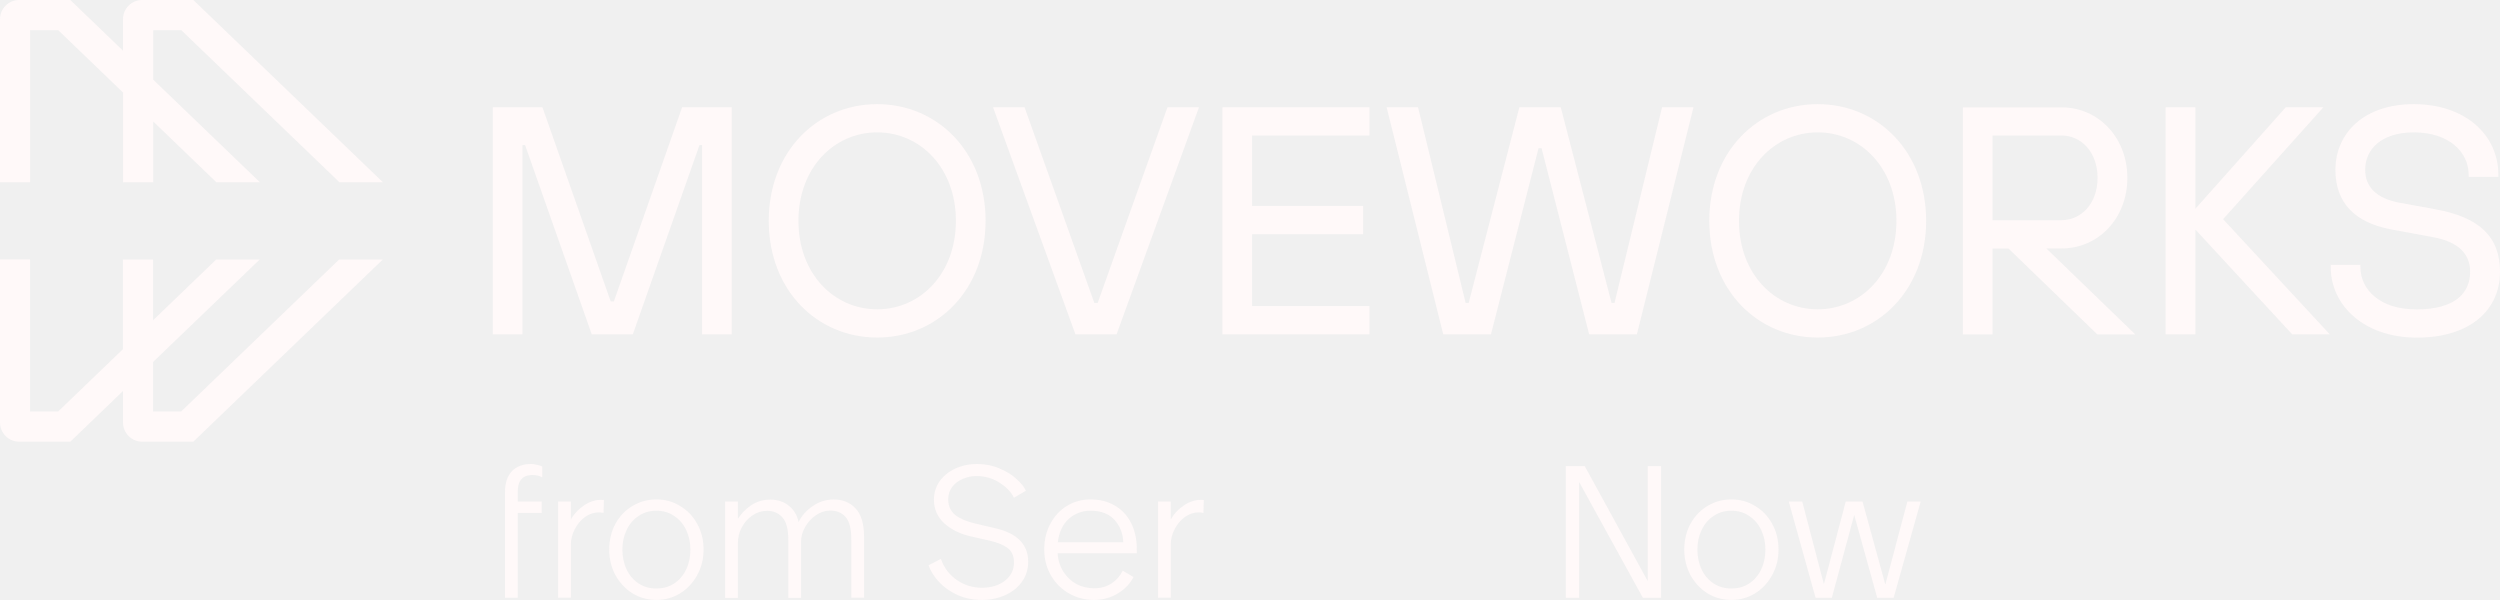
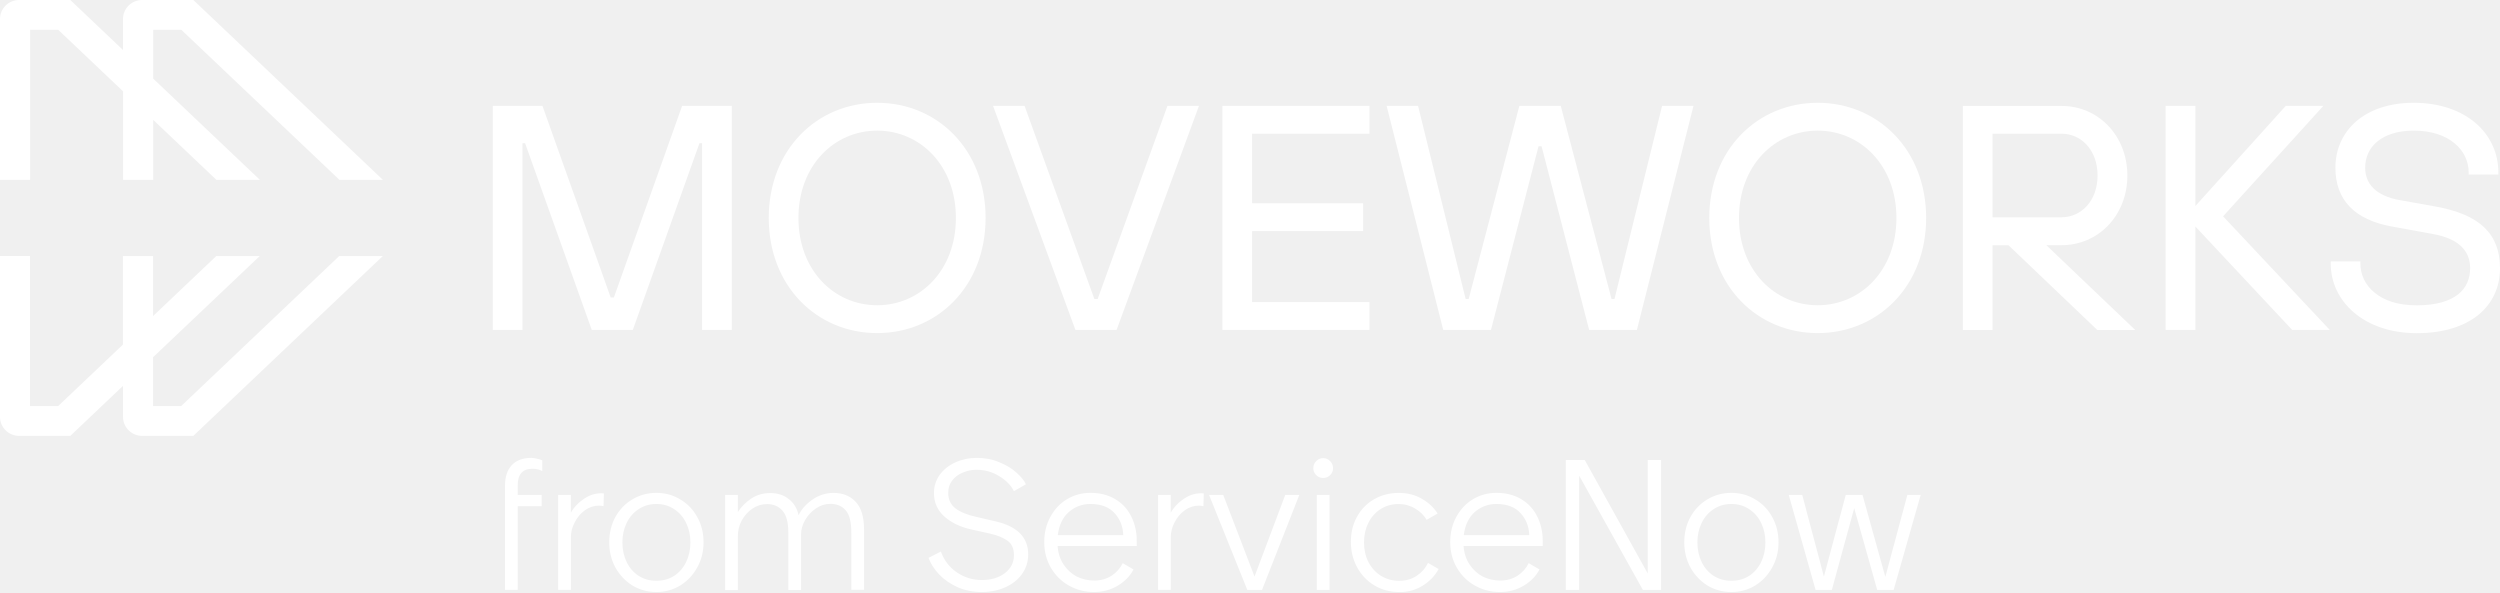
- <svg xmlns="http://www.w3.org/2000/svg" width="150" height="36" viewBox="0 0 150 36" fill="none">
-   <g clip-path="url(#clip0_12_18)">
-     <path d="M30.301 29.525C30.301 28.989 30.436 28.576 30.706 28.28C30.984 27.985 31.375 27.839 31.876 27.839C31.97 27.839 32.077 27.855 32.201 27.886C32.333 27.908 32.443 27.944 32.537 27.991V28.642C32.374 28.548 32.176 28.501 31.945 28.501C31.358 28.501 31.064 28.835 31.064 29.5V30.093H32.501V30.777H31.064V35.865H30.299V29.522L30.301 29.525ZM33.487 30.093H34.252V31.174C34.445 30.827 34.72 30.537 35.075 30.303C35.438 30.063 35.824 29.96 36.234 29.999L36.212 30.777C36.11 30.755 36.022 30.741 35.945 30.741C35.645 30.741 35.361 30.835 35.1 31.02C34.844 31.205 34.64 31.45 34.486 31.751C34.332 32.046 34.255 32.347 34.255 32.656V35.862H33.489V30.087L33.487 30.093ZM39.383 35.995C38.858 35.995 38.379 35.862 37.946 35.6C37.523 35.33 37.181 34.965 36.925 34.507C36.677 34.044 36.553 33.531 36.553 32.973C36.553 32.416 36.677 31.886 36.925 31.428C37.181 30.97 37.52 30.614 37.946 30.361C38.379 30.099 38.858 29.966 39.383 29.966C39.909 29.966 40.386 30.099 40.809 30.361C41.242 30.617 41.583 30.973 41.831 31.428C42.087 31.886 42.214 32.4 42.214 32.973C42.214 33.547 42.087 34.041 41.831 34.507C41.583 34.965 41.245 35.327 40.809 35.6C40.386 35.862 39.909 35.995 39.383 35.995ZM39.383 35.31C39.785 35.31 40.141 35.211 40.449 35.01C40.757 34.808 40.997 34.529 41.167 34.173C41.338 33.818 41.423 33.418 41.423 32.976C41.423 32.535 41.338 32.148 41.167 31.793C40.997 31.437 40.757 31.158 40.449 30.956C40.141 30.747 39.785 30.642 39.383 30.642C38.982 30.642 38.626 30.747 38.318 30.956C38.01 31.158 37.77 31.437 37.599 31.793C37.429 32.148 37.343 32.543 37.343 32.976C37.343 33.409 37.429 33.815 37.599 34.173C37.77 34.529 38.01 34.808 38.318 35.01C38.626 35.211 38.982 35.31 39.383 35.31ZM43.508 30.093H44.273V31.128C44.482 30.802 44.749 30.532 45.074 30.314C45.407 30.09 45.79 29.977 46.222 29.977C46.654 29.977 47.034 30.101 47.334 30.35C47.637 30.59 47.83 30.915 47.915 31.326C48.086 30.962 48.364 30.645 48.749 30.374C49.135 30.104 49.556 29.969 50.013 29.969C50.561 29.969 51.001 30.145 51.334 30.504C51.676 30.86 51.844 31.434 51.844 32.223V35.859H51.078V32.364C51.078 31.729 50.965 31.282 50.742 31.028C50.519 30.766 50.208 30.634 49.815 30.634C49.512 30.634 49.228 30.727 48.956 30.912C48.686 31.097 48.468 31.334 48.306 31.622C48.144 31.908 48.064 32.195 48.064 32.482V35.873H47.298V32.377C47.298 31.759 47.183 31.318 46.952 31.053C46.72 30.783 46.409 30.648 46.024 30.648C45.707 30.648 45.413 30.741 45.143 30.926C44.881 31.105 44.666 31.346 44.504 31.646C44.35 31.942 44.273 32.253 44.273 32.587V35.876H43.508V30.101V30.093ZM58.91 35.995C58.385 35.995 57.903 35.898 57.462 35.705C57.022 35.503 56.65 35.244 56.35 34.927C56.047 34.601 55.835 34.265 55.712 33.917L56.455 33.533C56.634 34.052 56.945 34.471 57.394 34.789C57.851 35.106 58.354 35.266 58.913 35.266C59.472 35.266 59.929 35.125 60.292 34.847C60.656 34.56 60.838 34.196 60.838 33.754C60.838 33.351 60.706 33.056 60.444 32.871C60.188 32.686 59.838 32.543 59.39 32.441L58.253 32.184C57.628 32.044 57.102 31.79 56.675 31.417C56.251 31.037 56.036 30.556 56.036 29.977C56.036 29.574 56.149 29.21 56.372 28.884C56.603 28.559 56.917 28.302 57.311 28.117C57.713 27.933 58.151 27.839 58.621 27.839C59.092 27.839 59.557 27.927 59.965 28.107C60.383 28.277 60.725 28.49 60.997 28.747C61.275 28.995 61.46 29.227 61.553 29.445L60.835 29.864C60.672 29.522 60.383 29.221 59.965 28.956C59.549 28.694 59.09 28.562 58.586 28.562C58.299 28.562 58.027 28.62 57.763 28.735C57.501 28.843 57.286 29.006 57.124 29.224C56.97 29.434 56.893 29.682 56.893 29.966C56.893 30.361 57.036 30.675 57.322 30.907C57.617 31.13 58.021 31.301 58.539 31.417L59.72 31.696C61.033 31.997 61.691 32.667 61.691 33.705C61.691 34.154 61.567 34.551 61.319 34.902C61.08 35.244 60.747 35.509 60.323 35.705C59.899 35.898 59.425 35.995 58.908 35.995H58.91ZM65.633 35.995C65.099 35.995 64.606 35.868 64.15 35.611C63.693 35.354 63.332 34.996 63.059 34.529C62.789 34.066 62.655 33.542 62.655 32.962C62.655 32.383 62.779 31.875 63.026 31.417C63.274 30.959 63.604 30.603 64.023 30.35C64.447 30.093 64.915 29.966 65.427 29.966C65.975 29.966 66.451 30.082 66.853 30.314C67.263 30.545 67.58 30.863 67.803 31.265C68.026 31.66 68.158 32.11 68.196 32.615C68.205 32.714 68.207 32.91 68.207 33.197H63.456C63.486 33.63 63.607 34.005 63.816 34.322C64.026 34.64 64.287 34.883 64.604 35.054C64.929 35.216 65.281 35.297 65.658 35.297C66.035 35.297 66.396 35.2 66.691 35.007C66.993 34.805 67.216 34.549 67.362 34.24L68.012 34.623C67.803 35.026 67.486 35.354 67.062 35.611C66.638 35.868 66.162 35.995 65.636 35.995H65.633ZM67.395 32.535C67.379 32.008 67.205 31.564 66.875 31.199C66.542 30.827 66.06 30.642 65.427 30.642C64.931 30.642 64.499 30.805 64.127 31.13C63.764 31.456 63.544 31.925 63.467 32.537H67.395V32.535ZM69.479 30.093H70.245V31.174C70.437 30.827 70.713 30.537 71.068 30.303C71.431 30.063 71.817 29.96 72.227 29.999L72.205 30.777C72.103 30.755 72.015 30.741 71.938 30.741C71.635 30.741 71.354 30.835 71.093 31.02C70.837 31.205 70.633 31.45 70.479 31.751C70.325 32.046 70.247 32.347 70.247 32.656V35.862H69.482V30.087L69.479 30.093ZM72.549 27.968H95.085L98.865 34.869V27.968H99.663V35.868H98.573L94.749 28.92V35.868H93.948V27.968ZM103.884 35.995C103.358 35.995 102.879 35.862 102.447 35.6C102.023 35.33 101.681 34.965 101.428 34.507C101.18 34.044 101.056 33.531 101.056 32.973C101.056 32.416 101.18 31.886 101.428 31.428C101.684 30.97 102.023 30.614 102.447 30.361C102.879 30.099 103.358 29.966 103.884 29.966C104.409 29.966 104.886 30.099 105.31 30.361C105.742 30.617 106.083 30.973 106.328 31.428C106.584 31.886 106.711 32.4 106.711 32.973C106.711 33.547 106.584 34.041 106.328 34.507C106.08 34.965 105.742 35.327 105.31 35.6C104.886 35.862 104.409 35.995 103.884 35.995ZM103.884 35.31C104.286 35.31 104.641 35.211 104.949 35.01C105.257 34.808 105.497 34.529 105.668 34.173C105.838 33.818 105.924 33.418 105.924 32.976C105.924 32.535 105.838 32.148 105.668 31.793C105.497 31.437 105.257 31.158 104.949 30.956C104.641 30.747 104.286 30.642 103.884 30.642C103.482 30.642 103.127 30.747 102.818 30.956C102.51 31.158 102.27 31.437 102.1 31.793C101.929 32.148 101.844 32.543 101.844 32.976C101.844 33.409 101.929 33.815 102.1 34.173C102.27 34.529 102.51 34.808 102.818 35.01C103.127 35.211 103.482 35.31 103.884 35.31ZM107.322 30.093H108.134L109.434 35.054L110.744 30.093H111.752L113.12 35.076L114.441 30.093H115.24L113.618 35.868H112.633L111.253 30.896L109.91 35.868H108.935L107.325 30.093H107.322Z" fill="#FFF9F9" />
-     <path d="M11.599 0H8.531C7.896 0 7.38 0.517 7.38 1.155V3.041L4.219 0H1.151C0.516 0 0 0.517 0 1.155V10.936H1.807V1.813H3.495L7.385 5.554V10.936H9.193V7.289L12.984 10.936H15.594L9.193 4.781V1.813H10.88L20.318 10.889L20.365 10.936H22.974L11.599 0Z" fill="#FFF9F9" />
-     <path d="M20.354 15.565L10.87 24.688H9.182V21.72L15.287 15.853L15.583 15.57H12.974L9.182 19.217V15.57H7.375V20.952L3.49 24.688H1.802V15.565H0V25.346C0 25.984 0.516 26.501 1.151 26.501H4.219L7.38 23.46V25.346C7.38 25.984 7.896 26.501 8.531 26.501H11.599L22.672 15.853L22.969 15.57H20.359L20.354 15.565Z" fill="#FFF9F9" />
-     <path d="M70.047 6.437L65.859 18.178H65.661L61.474 6.437H59.583L64.526 20.059H66.995L71.938 6.437H70.047Z" fill="#FFF9F9" />
-     <path d="M40.927 6.437L36.833 18.084H36.641L32.547 6.437H29.568V20.059H31.349V8.705H31.505L35.505 20.059H37.969L41.969 8.705H42.125V20.059H43.906V6.437H40.927Z" fill="#FFF9F9" />
-     <path d="M52.63 6.249C49.031 6.249 46.125 9.081 46.125 13.251C46.125 17.42 49.031 20.252 52.63 20.252C56.229 20.252 59.135 17.42 59.135 13.251C59.135 9.081 56.229 6.249 52.63 6.249ZM52.63 18.559C50.047 18.559 47.906 16.433 47.906 13.251C47.906 10.069 50.047 7.942 52.63 7.942C55.214 7.942 57.354 10.069 57.354 13.251C57.354 16.433 55.214 18.559 52.63 18.559Z" fill="#FFF9F9" />
-     <path d="M73.344 6.437V20.059H82.167V18.366H75.125V14.05H81.786V12.357H75.125V8.13H82.167V6.437H73.344Z" fill="#FFF9F9" />
-     <path d="M133.385 13.151L139.401 6.437H137.146L131.724 12.524V6.437H129.938V20.059H131.724V13.773L137.531 20.059H139.786L133.385 13.151Z" fill="#FFF9F9" />
-     <path d="M149.057 13.825C148.411 13.204 147.432 12.791 146.089 12.55L143.995 12.169C143.26 12.038 142.74 11.782 142.406 11.448C142.073 11.114 141.911 10.69 141.911 10.199C141.911 9.567 142.156 9.008 142.635 8.606C143.12 8.203 143.844 7.942 144.823 7.942C146.964 7.942 148.12 9.144 148.12 10.481V10.612H149.901V10.481C149.901 8.099 147.922 6.249 144.823 6.249C143.37 6.249 142.198 6.662 141.385 7.367C140.573 8.073 140.125 9.065 140.125 10.199C140.125 11.181 140.417 11.976 140.984 12.571C141.552 13.167 142.391 13.559 143.464 13.763L146.031 14.238C146.776 14.379 147.323 14.635 147.677 14.98C148.031 15.325 148.208 15.764 148.208 16.307C148.208 16.939 147.984 17.498 147.484 17.901C146.979 18.303 146.182 18.564 145.01 18.564C143.839 18.564 143.042 18.261 142.479 17.796C141.911 17.331 141.625 16.699 141.625 16.025V15.894H139.844V16.025C139.844 18.308 141.823 20.257 145.016 20.257C146.604 20.257 147.854 19.844 148.703 19.144C149.557 18.439 150 17.446 150 16.312C150 15.283 149.708 14.457 149.057 13.831V13.825Z" fill="#FFF9F9" />
-     <path d="M99.724 6.437L96.87 18.178H96.693L93.646 6.437H91.162L88.12 18.178H87.938L85.083 6.437H83.198L86.594 20.059H89.458L92.312 8.893H92.495L95.349 20.059H98.213L101.609 6.437H99.724Z" fill="#FFF9F9" />
-     <path d="M122.786 14.907H123.703C125.875 14.907 127.641 13.125 127.641 10.675C127.641 8.224 125.875 6.442 123.703 6.442H117.771V20.064H119.552V14.912H120.51L125.839 20.064H128.115L122.786 14.912V14.907ZM123.703 13.214H119.552V8.13H123.703C124.854 8.13 125.854 9.107 125.854 10.669C125.854 12.232 124.854 13.209 123.703 13.209V13.214Z" fill="#FFF9F9" />
-     <path d="M109.062 6.249C105.464 6.249 102.557 9.081 102.557 13.251C102.557 17.42 105.464 20.252 109.062 20.252C112.661 20.252 115.568 17.42 115.568 13.251C115.568 9.081 112.661 6.249 109.062 6.249ZM109.062 18.559C106.479 18.559 104.339 16.433 104.339 13.251C104.339 10.069 106.479 7.942 109.062 7.942C111.646 7.942 113.786 10.069 113.786 13.251C113.786 16.433 111.646 18.559 109.062 18.559Z" fill="#FFF9F9" />
+ <svg xmlns="http://www.w3.org/2000/svg" width="152" height="36" viewBox="0 0 152 36" fill="none">
+   <g clip-path="url(#clip0_12_42)">
+     <mask id="mask0_12_42" style="mask-type:luminance" maskUnits="userSpaceOnUse" x="0" y="0" width="152" height="36">
+       <path d="M152 0H0V36H152V0Z" fill="white" />
+     </mask>
+     <g mask="url(#mask0_12_42)">
+       <path d="M30.705 29.525C30.705 28.989 30.842 28.576 31.116 28.28C31.397 27.985 31.793 27.839 32.301 27.839C32.396 27.839 32.505 27.855 32.63 27.886C32.764 27.908 32.876 27.944 32.971 27.991V28.642C32.806 28.548 32.605 28.501 32.371 28.501C31.777 28.501 31.478 28.835 31.478 29.5V30.093H32.934V30.777H31.478V35.865H30.703V29.522L30.705 29.525ZM33.933 30.093H34.709V31.174C34.904 30.827 35.183 30.537 35.543 30.303C35.911 30.063 36.302 29.96 36.717 29.999L36.695 30.777C36.592 30.755 36.502 30.741 36.424 30.741C36.12 30.741 35.833 30.835 35.568 31.02C35.308 31.205 35.102 31.45 34.946 31.751C34.789 32.046 34.711 32.347 34.711 32.656V35.862H33.936V30.087L33.933 30.093ZM39.909 35.995C39.376 35.995 38.89 35.862 38.452 35.6C38.023 35.33 37.677 34.965 37.417 34.507C37.166 34.044 37.041 33.531 37.041 32.973C37.041 32.416 37.166 31.886 37.417 31.428C37.677 30.97 38.02 30.614 38.452 30.361C38.89 30.099 39.376 29.966 39.909 29.966C40.441 29.966 40.924 30.099 41.354 30.361C41.792 30.617 42.138 30.973 42.389 31.428C42.648 31.886 42.776 32.4 42.776 32.973C42.776 33.547 42.648 34.041 42.389 34.507C42.138 34.965 41.794 35.327 41.354 35.6C40.924 35.862 40.441 35.995 39.909 35.995ZM39.909 35.31C40.316 35.31 40.676 35.211 40.988 35.01C41.301 34.808 41.543 34.529 41.716 34.173C41.889 33.818 41.976 33.418 41.976 32.976C41.976 32.535 41.889 32.148 41.716 31.793C41.543 31.437 41.301 31.158 40.988 30.956C40.676 30.747 40.316 30.642 39.909 30.642C39.501 30.642 39.142 30.747 38.829 30.956C38.517 31.158 38.274 31.437 38.101 31.793C37.928 32.148 37.842 32.543 37.842 32.976C37.842 33.409 37.928 33.815 38.101 34.173C38.274 34.529 38.517 34.808 38.829 35.01C39.142 35.211 39.501 35.31 39.909 35.31ZM44.088 30.093H44.863V31.128C45.075 30.802 45.346 30.532 45.675 30.314C46.013 30.09 46.4 29.977 46.838 29.977C47.276 29.977 47.661 30.101 47.965 30.35C48.272 30.59 48.468 30.915 48.554 31.326C48.727 30.962 49.009 30.645 49.399 30.374C49.79 30.104 50.217 29.969 50.68 29.969C51.235 29.969 51.681 30.145 52.019 30.504C52.365 30.86 52.535 31.434 52.535 32.223V35.859H51.759V32.364C51.759 31.729 51.645 31.282 51.419 31.028C51.193 30.766 50.878 30.634 50.479 30.634C50.172 30.634 49.885 30.727 49.608 30.912C49.335 31.097 49.115 31.334 48.95 31.622C48.785 31.908 48.705 32.195 48.705 32.482V35.873H47.929V32.377C47.929 31.759 47.812 31.318 47.578 31.053C47.343 30.783 47.028 30.648 46.637 30.648C46.317 30.648 46.018 30.741 45.745 30.926C45.48 31.105 45.262 31.346 45.097 31.646C44.941 31.942 44.863 32.253 44.863 32.587V35.876H44.088V30.101V30.093ZM59.696 35.995C59.163 35.995 58.675 35.898 58.229 35.705C57.782 35.503 57.406 35.244 57.102 34.927C56.795 34.601 56.58 34.265 56.454 33.917L57.208 33.533C57.389 34.052 57.704 34.471 58.159 34.789C58.622 35.106 59.133 35.266 59.699 35.266C60.265 35.266 60.728 35.125 61.096 34.847C61.465 34.56 61.649 34.196 61.649 33.754C61.649 33.351 61.515 33.056 61.25 32.871C60.99 32.686 60.636 32.543 60.181 32.441L59.029 32.184C58.396 32.044 57.863 31.79 57.431 31.417C57.001 31.037 56.784 30.556 56.784 29.977C56.784 29.574 56.898 29.21 57.124 28.884C57.358 28.559 57.676 28.302 58.075 28.117C58.483 27.933 58.926 27.839 59.403 27.839C59.88 27.839 60.352 27.927 60.764 28.107C61.189 28.277 61.535 28.49 61.811 28.747C62.093 28.995 62.279 29.227 62.374 29.445L61.646 29.864C61.481 29.522 61.189 29.221 60.764 28.956C60.343 28.694 59.877 28.562 59.367 28.562C59.077 28.562 58.8 28.62 58.533 28.735C58.268 28.843 58.05 29.006 57.886 29.224C57.729 29.434 57.651 29.682 57.651 29.966C57.651 30.361 57.796 30.675 58.087 30.907C58.385 31.13 58.795 31.301 59.319 31.417L60.516 31.696C61.847 31.997 62.514 32.667 62.514 33.705C62.514 34.154 62.388 34.551 62.137 34.902C61.894 35.244 61.557 35.509 61.127 35.705C60.698 35.898 60.218 35.995 59.693 35.995H59.696ZM66.509 35.995C65.967 35.995 65.468 35.868 65.005 35.611C64.542 35.354 64.176 34.996 63.9 34.529C63.627 34.066 63.49 33.542 63.49 32.962C63.49 32.383 63.616 31.875 63.867 31.417C64.118 30.959 64.453 30.603 64.877 30.35C65.306 30.093 65.78 29.966 66.299 29.966C66.854 29.966 67.337 30.082 67.744 30.314C68.16 30.545 68.481 30.863 68.707 31.265C68.933 31.66 69.067 32.11 69.106 32.615C69.114 32.714 69.117 32.91 69.117 33.197H64.302C64.332 33.63 64.455 34.005 64.667 34.322C64.879 34.64 65.144 34.883 65.465 35.054C65.794 35.216 66.151 35.297 66.534 35.297C66.916 35.297 67.281 35.2 67.58 35.007C67.887 34.805 68.113 34.549 68.26 34.24L68.919 34.623C68.707 35.026 68.386 35.354 67.956 35.611C67.527 35.868 67.044 35.995 66.511 35.995H66.509ZM68.294 32.535C68.277 32.008 68.101 31.564 67.767 31.199C67.429 30.827 66.941 30.642 66.299 30.642C65.797 30.642 65.359 30.805 64.983 31.13C64.614 31.456 64.391 31.925 64.313 32.537H68.294V32.535ZM70.406 30.093H71.181V31.174C71.377 30.827 71.656 30.537 72.015 30.303C72.384 30.063 72.774 29.96 73.19 29.999L73.168 30.777C73.064 30.755 72.975 30.741 72.897 30.741C72.59 30.741 72.305 30.835 72.041 31.02C71.781 31.205 71.575 31.45 71.418 31.751C71.262 32.046 71.184 32.347 71.184 32.656V35.862H70.409V30.087L70.406 30.093ZM73.516 30.093H74.373L76.275 35.054L78.142 30.093H78.998L76.73 35.868H75.837L73.511 30.093H73.516ZM80.837 30.093V35.868H80.061V30.093H80.837ZM80.449 29.061C80.284 29.061 80.142 29.003 80.025 28.887C79.907 28.771 79.849 28.631 79.849 28.468C79.849 28.297 79.907 28.153 80.025 28.038C80.142 27.913 80.284 27.853 80.449 27.853C80.613 27.853 80.753 27.913 80.873 28.038C80.99 28.153 81.049 28.297 81.049 28.468C81.049 28.639 80.99 28.771 80.873 28.887C80.755 29.003 80.613 29.061 80.449 29.061ZM85.071 35.995C84.508 35.995 84.003 35.859 83.556 35.589C83.11 35.319 82.761 34.952 82.51 34.485C82.259 34.022 82.134 33.506 82.134 32.94C82.134 32.375 82.254 31.878 82.499 31.431C82.75 30.973 83.093 30.617 83.531 30.363C83.978 30.101 84.483 29.969 85.046 29.969C85.579 29.969 86.048 30.087 86.455 30.33C86.871 30.57 87.186 30.868 87.406 31.224L86.737 31.608C86.589 31.337 86.357 31.108 86.045 30.923C85.741 30.739 85.403 30.645 85.035 30.645C84.619 30.645 84.251 30.75 83.93 30.959C83.609 31.169 83.361 31.45 83.191 31.806C83.018 32.154 82.932 32.546 82.932 32.979C82.932 33.412 83.021 33.818 83.202 34.176C83.389 34.532 83.646 34.811 83.966 35.012C84.296 35.214 84.664 35.313 85.071 35.313C85.479 35.313 85.822 35.214 86.129 35.012C86.441 34.803 86.673 34.541 86.82 34.223L87.468 34.596C87.247 35.007 86.926 35.343 86.505 35.605C86.09 35.868 85.612 36 85.071 36V35.995ZM91.192 35.995C90.651 35.995 90.151 35.868 89.688 35.611C89.225 35.354 88.857 34.996 88.584 34.529C88.31 34.066 88.173 33.542 88.173 32.962C88.173 32.383 88.299 31.875 88.55 31.417C88.801 30.959 89.139 30.603 89.56 30.35C89.99 30.093 90.464 29.966 90.983 29.966C91.538 29.966 92.02 30.082 92.428 30.314C92.843 30.545 93.164 30.863 93.39 31.265C93.616 31.66 93.75 32.11 93.789 32.615C93.797 32.714 93.8 32.91 93.8 33.197H88.985C89.016 33.63 89.139 34.005 89.351 34.322C89.563 34.64 89.828 34.883 90.148 35.054C90.478 35.216 90.835 35.297 91.217 35.297C91.599 35.297 91.965 35.2 92.263 35.007C92.567 34.805 92.796 34.549 92.944 34.24L93.602 34.623C93.39 35.026 93.069 35.354 92.64 35.611C92.21 35.868 91.728 35.995 91.195 35.995H91.192ZM92.977 32.535C92.96 32.008 92.785 31.564 92.45 31.199C92.112 30.827 91.624 30.642 90.983 30.642C90.481 30.642 90.043 30.805 89.666 31.13C89.298 31.456 89.075 31.925 88.996 32.537H92.977V32.535ZM95.201 27.968H96.353L100.183 34.869V27.968H100.992V35.868H99.887L96.013 28.92V35.868H95.201V27.968ZM105.269 35.995C104.736 35.995 104.251 35.862 103.813 35.6C103.383 35.33 103.037 34.965 102.78 34.507C102.529 34.044 102.403 33.531 102.403 32.973C102.403 32.416 102.529 31.886 102.78 31.428C103.04 30.97 103.383 30.614 103.813 30.361C104.251 30.099 104.736 29.966 105.269 29.966C105.801 29.966 106.285 30.099 106.714 30.361C107.152 30.617 107.497 30.973 107.746 31.428C108.005 31.886 108.134 32.4 108.134 32.973C108.134 33.547 108.005 34.041 107.746 34.507C107.494 34.965 107.152 35.327 106.714 35.6C106.285 35.862 105.801 35.995 105.269 35.995ZM105.269 35.31C105.677 35.31 106.036 35.211 106.348 35.01C106.66 34.808 106.904 34.529 107.077 34.173C107.249 33.818 107.336 33.418 107.336 32.976C107.336 32.535 107.249 32.148 107.077 31.793C106.904 31.437 106.66 31.158 106.348 30.956C106.036 30.747 105.677 30.642 105.269 30.642C104.862 30.642 104.502 30.747 104.189 30.956C103.877 31.158 103.634 31.437 103.461 31.793C103.288 32.148 103.202 32.543 103.202 32.976C103.202 33.409 103.288 33.815 103.461 34.173C103.634 34.529 103.877 34.808 104.189 35.01C104.502 35.211 104.862 35.31 105.269 35.31ZM108.753 30.093H109.576L110.893 35.054L112.221 30.093H113.242L114.628 35.076L115.967 30.093H116.777L115.133 35.868H114.135L112.736 30.896L111.376 35.868H110.388L108.756 30.093H108.753Z" fill="white" />
+       <path d="M11.754 0H8.645C8.001 0 7.479 0.517 7.479 1.155V3.041L4.275 0H1.166C0.522 0 0 0.517 0 1.155V10.936H1.831V1.813H3.541L7.484 5.554V10.936H9.315V7.289L13.158 10.936H15.802L9.315 4.781V1.813H11.025L20.589 10.889L20.636 10.936H23.28L11.754 0Z" fill="white" />
+       <path d="M20.626 15.565L11.015 24.688H9.305V21.72L15.49 15.853L15.791 15.57H13.147L9.305 19.217V15.57H7.473V20.952L3.536 24.688H1.826V15.565H0V25.346C0 25.984 0.522 26.501 1.166 26.501H4.275L7.479 23.46V25.346C7.479 25.984 8.001 26.501 8.645 26.501H11.754L22.974 15.853L23.275 15.57H20.631L20.626 15.565Z" fill="white" />
+       <path d="M70.981 6.437L66.738 18.178H66.537L62.294 6.437H60.378L65.386 20.059H67.888L72.897 6.437H70.981Z" fill="white" />
+       <path d="M41.473 6.437L37.325 18.084H37.129L32.981 6.437H29.962V20.059H31.767V8.705H31.925L35.979 20.059H38.475L42.528 8.705H42.687V20.059H44.492V6.437H41.473Z" fill="white" />
+       <path d="M53.332 6.249C49.685 6.249 46.74 9.081 46.74 13.251C46.74 17.42 49.685 20.252 53.332 20.252C56.979 20.252 59.924 17.42 59.924 13.251C59.924 9.081 56.979 6.249 53.332 6.249ZM53.332 18.559C50.714 18.559 48.545 16.433 48.545 13.251C48.545 10.069 50.714 7.942 53.332 7.942C55.95 7.942 58.119 10.069 58.119 13.251C58.119 16.433 55.95 18.559 53.332 18.559Z" fill="white" />
+       <path d="M74.322 6.437V20.059H83.262V18.366H76.127V14.05H82.877V12.357H76.127V8.13H83.262V6.437H74.322Z" fill="white" />
+       <path d="M135.163 13.151L141.26 6.437H138.975L133.48 12.524V6.437H131.67V20.059H133.48V13.773L139.365 20.059H141.65L135.163 13.151Z" fill="white" />
+       <path d="M151.044 13.825C150.39 13.204 149.398 12.791 148.037 12.55L145.915 12.169C145.17 12.038 144.643 11.782 144.305 11.448C143.967 11.114 143.803 10.69 143.803 10.199C143.803 9.567 144.051 9.008 144.537 8.606C145.028 8.203 145.762 7.942 146.754 7.942C148.923 7.942 150.095 9.144 150.095 10.481V10.612H151.9V10.481C151.9 8.099 149.894 6.249 146.754 6.249C145.282 6.249 144.094 6.662 143.27 7.367C142.447 8.073 141.993 9.065 141.993 10.199C141.993 11.181 142.289 11.976 142.864 12.571C143.439 13.167 144.289 13.559 145.377 13.763L147.978 14.238C148.733 14.379 149.287 14.635 149.646 14.98C150.005 15.325 150.184 15.764 150.184 16.307C150.184 16.939 149.957 17.498 149.45 17.901C148.939 18.303 148.131 18.564 146.943 18.564C145.757 18.564 144.949 18.261 144.379 17.796C143.803 17.331 143.513 16.699 143.513 16.025V15.894H141.708V16.025C141.708 18.308 143.714 20.257 146.949 20.257C148.559 20.257 149.825 19.844 150.686 19.144C151.551 18.439 152 17.446 152 16.312C152 15.283 151.704 14.457 151.044 13.831V13.825Z" fill="white" />
+       <path d="M101.054 6.437L98.161 18.178H97.982L94.894 6.437H92.377L89.295 18.178H89.11L86.218 6.437H84.307L87.748 20.059H90.651L93.543 8.893H93.728L96.62 20.059H99.523L102.964 6.437H101.054Z" fill="white" />
+       <path d="M124.423 14.907H125.352C127.553 14.907 129.343 13.125 129.343 10.675C129.343 8.224 127.553 6.442 125.352 6.442H119.341V20.064H121.146V14.912H122.117L127.517 20.064H129.823L124.423 14.912V14.907ZM125.352 13.214H121.146V8.13H125.352C126.519 8.13 127.532 9.107 127.532 10.669C127.532 12.232 126.519 13.209 125.352 13.209V13.214Z" fill="white" />
+       <path d="M110.516 6.249C106.87 6.249 103.924 9.081 103.924 13.251C103.924 17.42 106.87 20.252 110.516 20.252C114.163 20.252 117.109 17.42 117.109 13.251C117.109 9.081 114.163 6.249 110.516 6.249ZM110.516 18.559C107.899 18.559 105.73 16.433 105.73 13.251C105.73 10.069 107.899 7.942 110.516 7.942C113.135 7.942 115.303 10.069 115.303 13.251C115.303 16.433 113.135 18.559 110.516 18.559Z" fill="white" />
+     </g>
  </g>
  <defs>
-     <clipPath id="clip0_12_18">
-       <rect width="150" height="36" fill="white" />
+     <clipPath id="clip0_12_42">
+       <rect width="152" height="36" fill="white" />
    </clipPath>
  </defs>
</svg>
